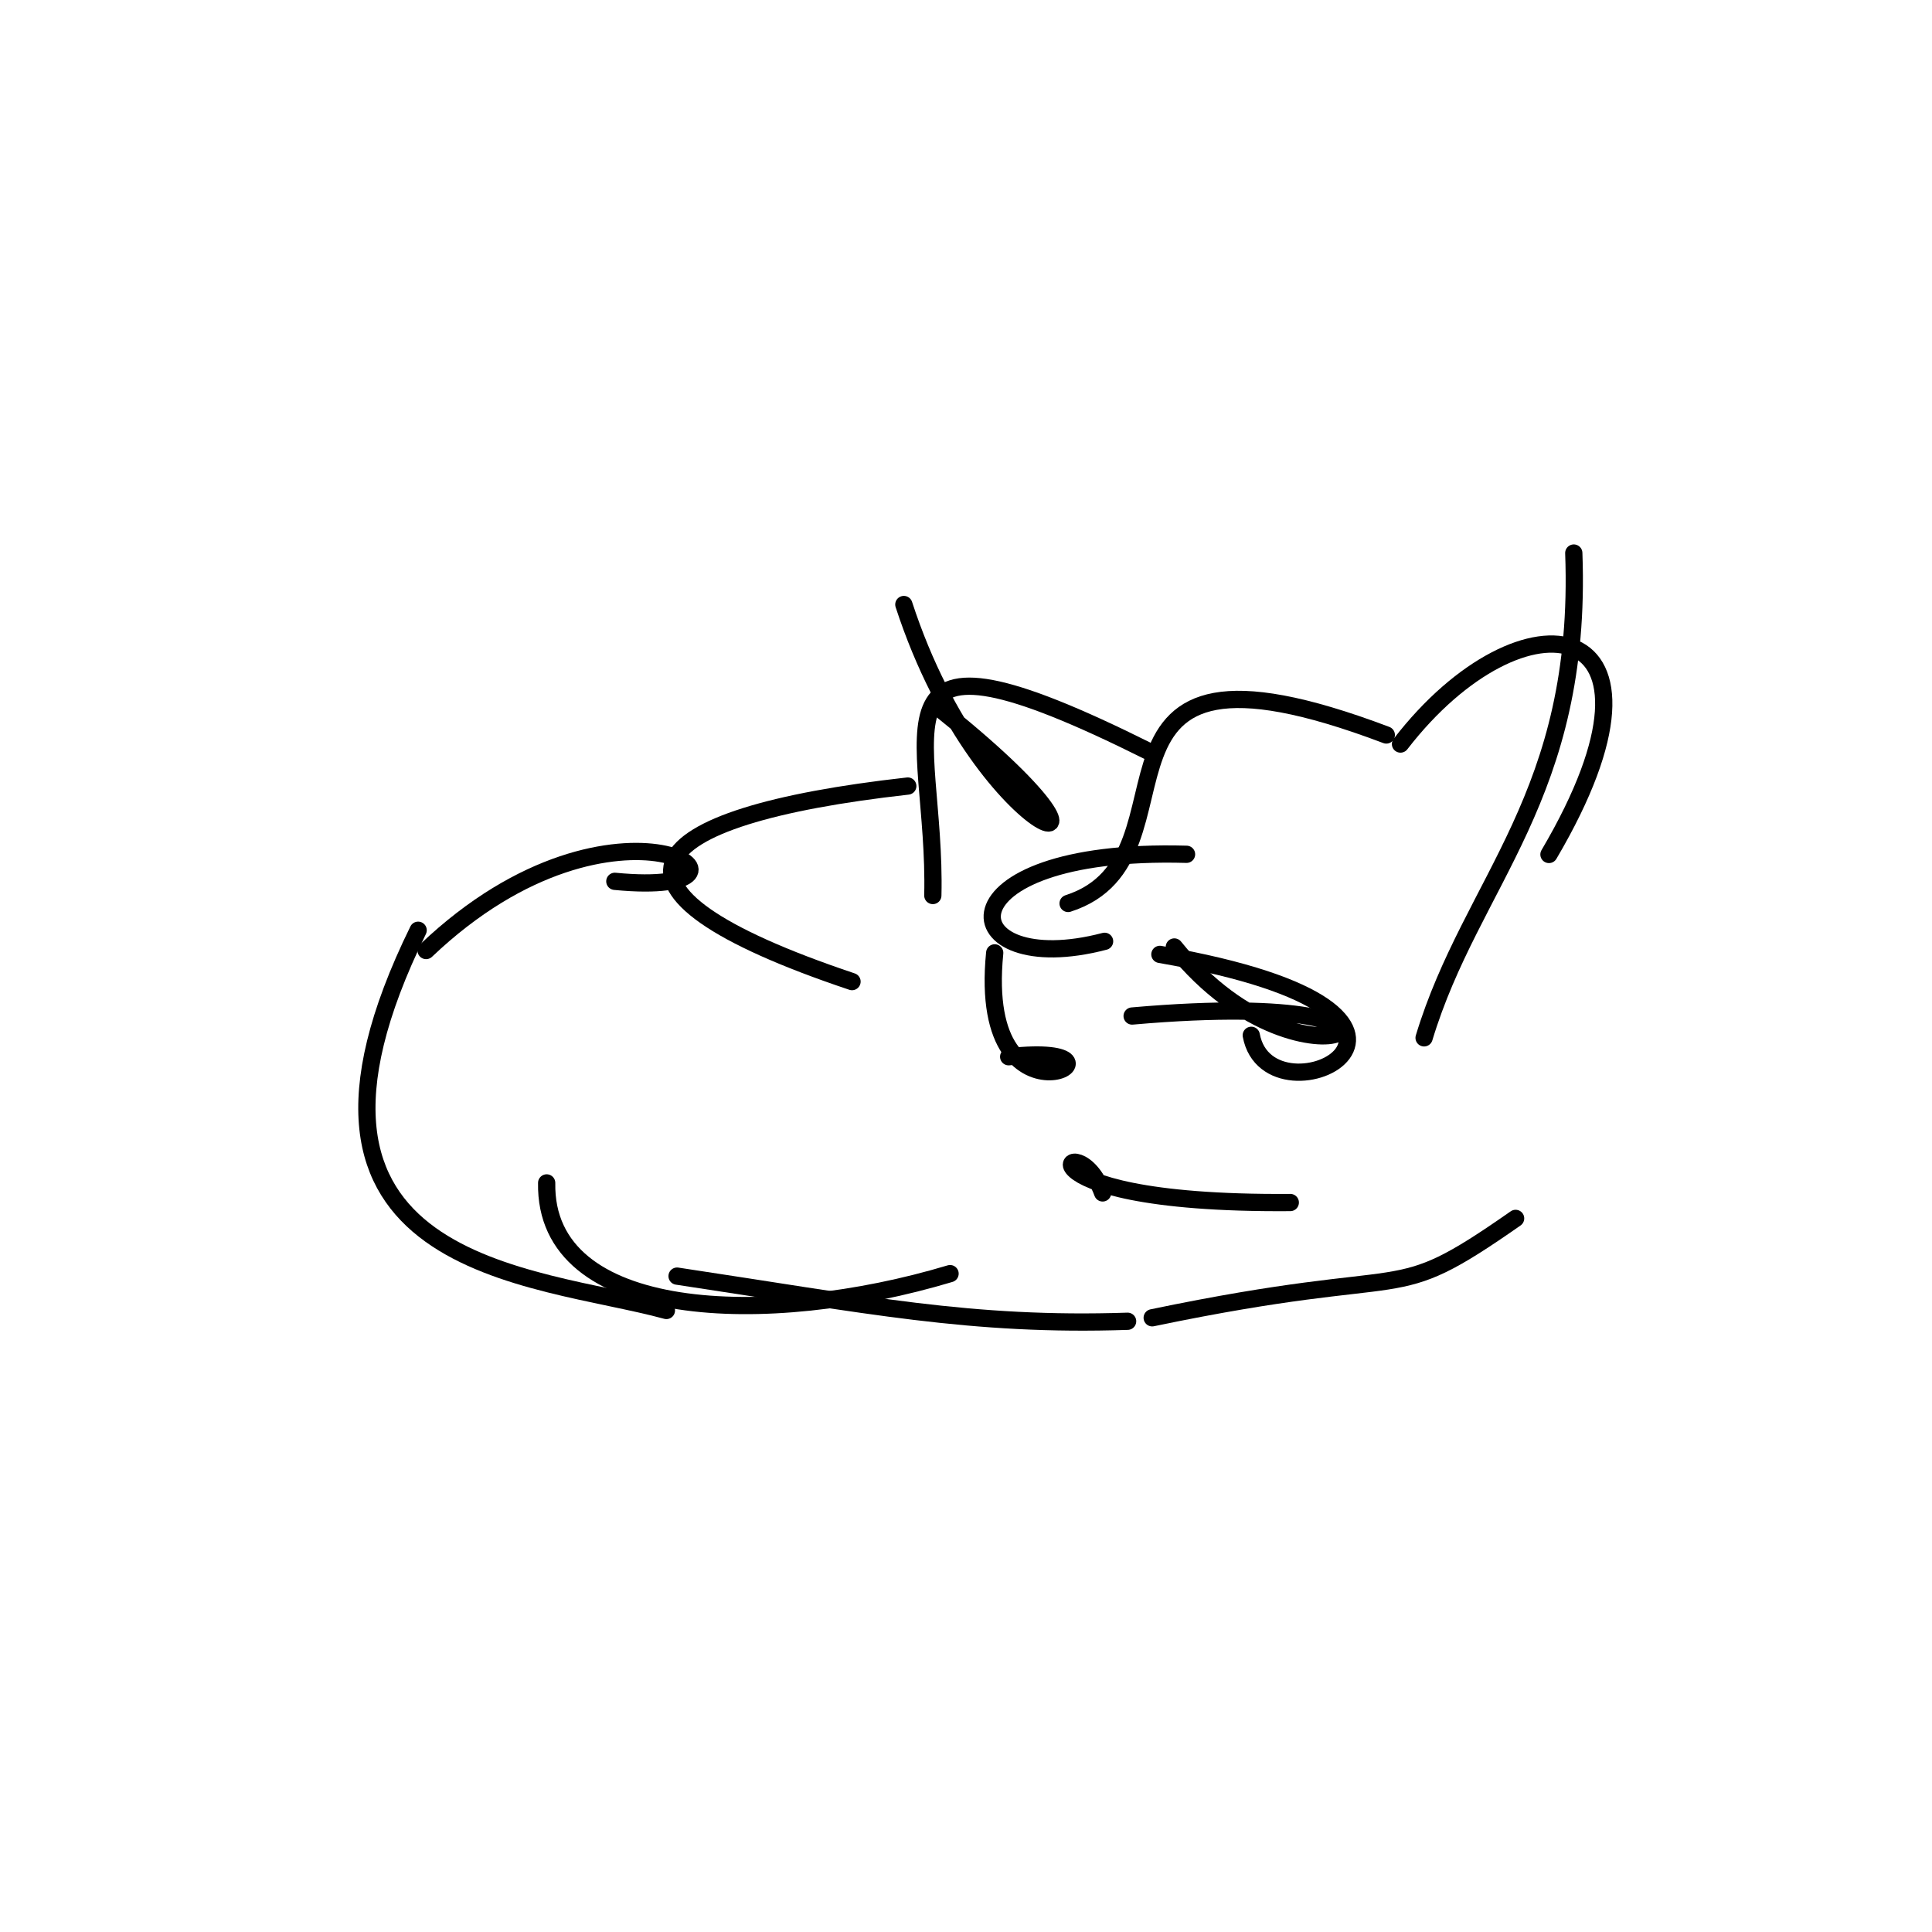
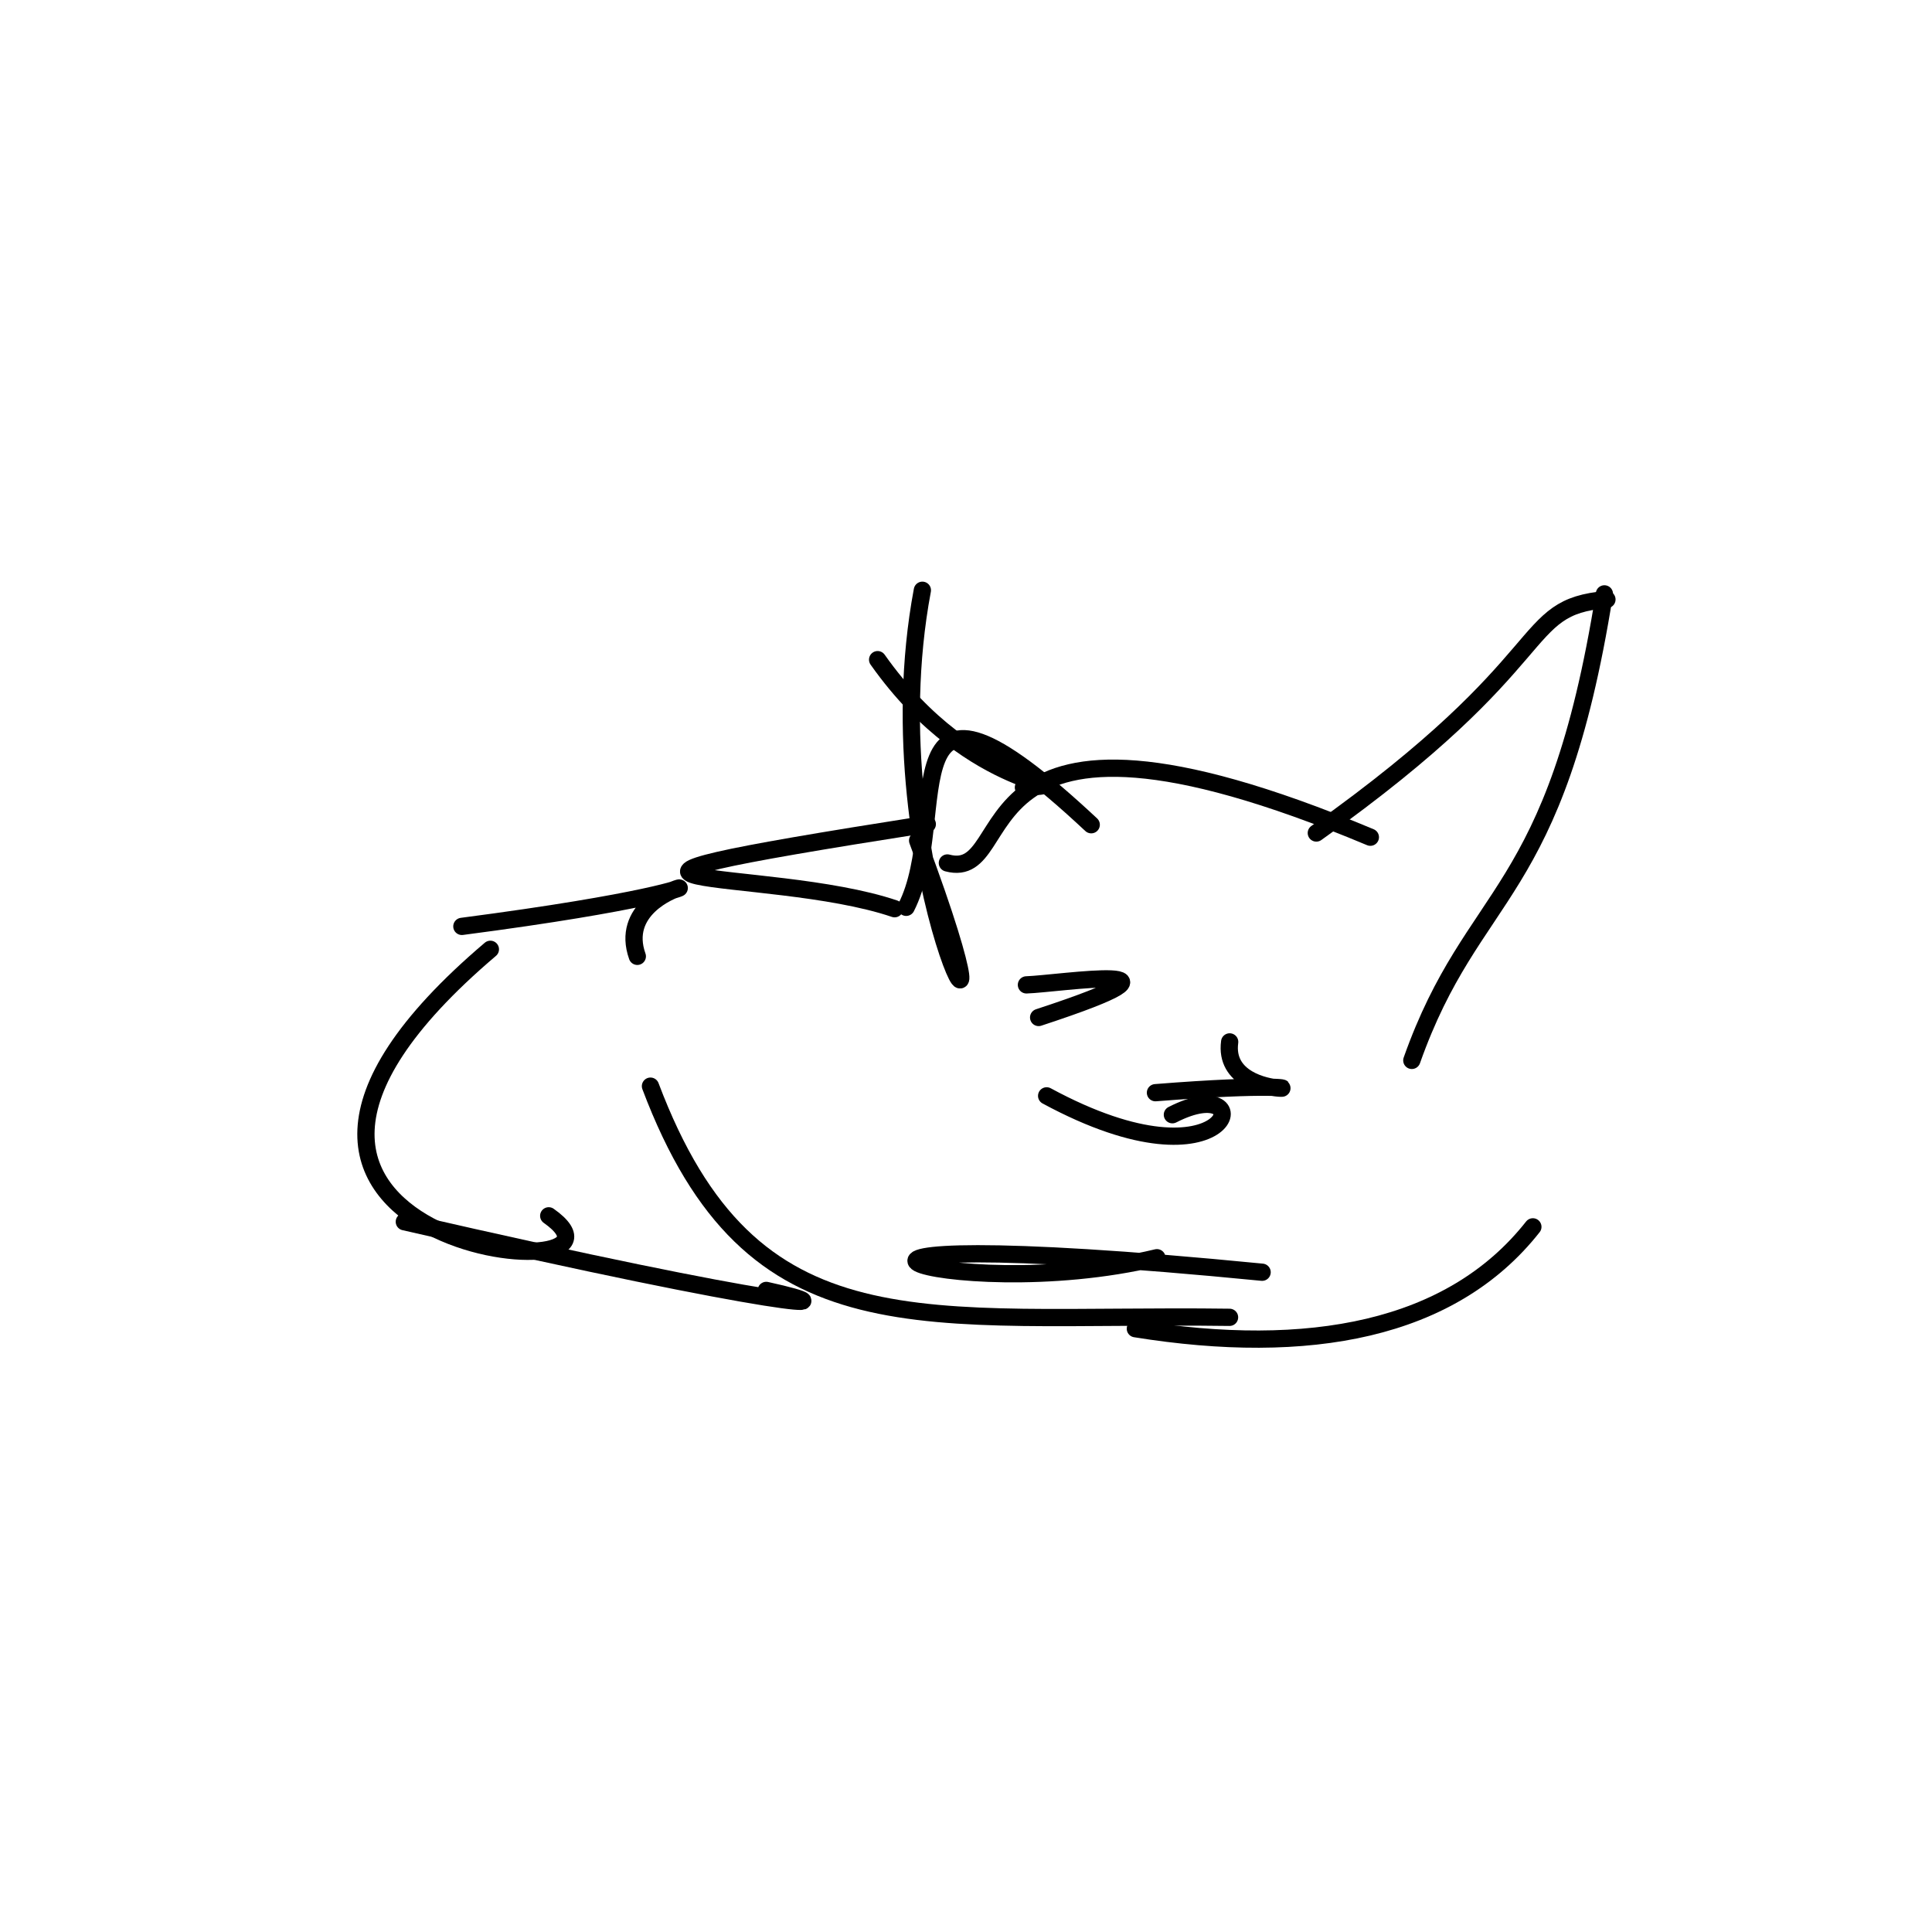
<svg xmlns="http://www.w3.org/2000/svg" version="1.1" width="224" height="224">
  <defs />
  <g>
-     <path d="M 105.249 91.136 C 73.777 94.651 66.599 103.023 98.785 113.808" stroke-width="2" fill="none" stroke="rgb(0, 0, 0)" stroke-opacity="1.0" stroke-linecap="round" stroke-linejoin="round" />
-     <path d="M 130.738 153.19 C 112.589 153.795 100.527 151.263 78.501 147.956" stroke-width="2" fill="none" stroke="rgb(0, 0, 0)" stroke-opacity="1.0" stroke-linecap="round" stroke-linejoin="round" />
-     <path d="M 127.842 138.309 C 124.627 129.577 115.262 139.687 149.599 139.423" stroke-width="2" fill="none" stroke="rgb(0, 0, 0)" stroke-opacity="1.0" stroke-linecap="round" stroke-linejoin="round" />
-     <path d="M 136.154 109.794 C 152.023 129.515 172.21 114.192 131.262 117.799" stroke-width="2" fill="none" stroke="rgb(0, 0, 0)" stroke-opacity="1.0" stroke-linecap="round" stroke-linejoin="round" />
-     <path d="M 123.837 104.748 C 140.428 99.438 121.862 70.512 160.731 85.216" stroke-width="2" fill="none" stroke="rgb(0, 0, 0)" stroke-opacity="1.0" stroke-linecap="round" stroke-linejoin="round" />
-     <path d="M 137.57 99.049 C 108.146 98.223 110.364 113.791 128.068 109.138" stroke-width="2" fill="none" stroke="rgb(0, 0, 0)" stroke-opacity="1.0" stroke-linecap="round" stroke-linejoin="round" />
-     <path d="M 104.794 70.089 C 114.259 99.13 135.828 103.462 108.436 81.756" stroke-width="2" fill="none" stroke="rgb(0, 0, 0)" stroke-opacity="1.0" stroke-linecap="round" stroke-linejoin="round" />
-     <path d="M 77.264 151.939 C 62.011 147.762 29.102 147.344 48.48 107.855" stroke-width="2" fill="none" stroke="rgb(0, 0, 0)" stroke-opacity="1.0" stroke-linecap="round" stroke-linejoin="round" />
-     <path d="M 145.075 120.036 C 147.178 131.268 174.728 117.618 134.48 110.653" stroke-width="2" fill="none" stroke="rgb(0, 0, 0)" stroke-opacity="1.0" stroke-linecap="round" stroke-linejoin="round" />
-     <path d="M 116.948 122.521 C 134.078 120.64 113.093 133.046 115.328 110.478" stroke-width="2" fill="none" stroke="rgb(0, 0, 0)" stroke-opacity="1.0" stroke-linecap="round" stroke-linejoin="round" />
-     <path d="M 162.376 86.266 C 176.587 67.843 196.205 70.852 179.59 99.069" stroke-width="2" fill="none" stroke="rgb(0, 0, 0)" stroke-opacity="1.0" stroke-linecap="round" stroke-linejoin="round" />
-     <path d="M 175.723 141.264 C 160.602 151.827 165.208 146.2 133.588 152.788" stroke-width="2" fill="none" stroke="rgb(0, 0, 0)" stroke-opacity="1.0" stroke-linecap="round" stroke-linejoin="round" />
-     <path d="M 63.382 137.149 C 63.093 153.215 89.017 154.016 110.152 147.668" stroke-width="2" fill="none" stroke="rgb(0, 0, 0)" stroke-opacity="1.0" stroke-linecap="round" stroke-linejoin="round" />
-     <path d="M 108.154 103.828 C 108.625 84.466 99.131 70.13 133.133 87.095" stroke-width="2" fill="none" stroke="rgb(0, 0, 0)" stroke-opacity="1.0" stroke-linecap="round" stroke-linejoin="round" />
-     <path d="M 165.112 120.33 C 170.619 102.098 183.509 92.366 182.468 64.121" stroke-width="2" fill="none" stroke="rgb(0, 0, 0)" stroke-opacity="1.0" stroke-linecap="round" stroke-linejoin="round" />
-     <path d="M 71.285 102.183 C 92.148 104.207 71.831 88.859 49.402 110.206" stroke-width="2" fill="none" stroke="rgb(0, 0, 0)" stroke-opacity="1.0" stroke-linecap="round" stroke-linejoin="round" />
+     <path d="M 103.722 105.359 C 88.897 100.313 56.436 103.563 107.513 95.553" stroke-width="2" fill="none" stroke="rgb(0, 0, 0)" stroke-opacity="1.0" stroke-linecap="round" stroke-linejoin="round" />
+     <path d="M 142.556 152.733 C 106.771 152.261 87.195 157.172 75.416 125.931" stroke-width="2" fill="none" stroke="rgb(0, 0, 0)" stroke-opacity="1.0" stroke-linecap="round" stroke-linejoin="round" />
+     <path d="M 146.332 147.505 C 80.886 141.085 109.566 151.73 134.136 145.823" stroke-width="2" fill="none" stroke="rgb(0, 0, 0)" stroke-opacity="1.0" stroke-linecap="round" stroke-linejoin="round" />
+     <path d="M 142.57 120.8 C 141.407 129.437 161.745 124.482 133.966 126.689" stroke-width="2" fill="none" stroke="rgb(0, 0, 0)" stroke-opacity="1.0" stroke-linecap="round" stroke-linejoin="round" />
+     <path d="M 109.84 100.054 C 118.635 102.386 109.776 76.485 158.881 97.068" stroke-width="2" fill="none" stroke="rgb(0, 0, 0)" stroke-opacity="1.0" stroke-linecap="round" stroke-linejoin="round" />
+     <path d="M 106.941 68.436 C 100.687 101.66 120.068 133.991 106.392 97.455" stroke-width="2" fill="none" stroke="rgb(0, 0, 0)" stroke-opacity="1.0" stroke-linecap="round" stroke-linejoin="round" />
+     <path d="M 101.753 76.482 C 112.932 92.318 126.264 90.761 118.656 91.296" stroke-width="2" fill="none" stroke="rgb(0, 0, 0)" stroke-opacity="1.0" stroke-linecap="round" stroke-linejoin="round" />
+     <path d="M 63.619 140.965 C 77.041 150.396 15.704 145.014 56.855 110.065" stroke-width="2" fill="none" stroke="rgb(0, 0, 0)" stroke-opacity="1.0" stroke-linecap="round" stroke-linejoin="round" />
+     <path d="M 121.35 127.056 C 143.227 138.894 146.411 123.873 135.929 129.243" stroke-width="2" fill="none" stroke="rgb(0, 0, 0)" stroke-opacity="1.0" stroke-linecap="round" stroke-linejoin="round" />
+     <path d="M 120.421 117.969 C 141.025 111.208 122.676 114.078 119.006 114.188" stroke-width="2" fill="none" stroke="rgb(0, 0, 0)" stroke-opacity="1.0" stroke-linecap="round" stroke-linejoin="round" />
+     <path d="M 186.311 69.505 C 175.722 70.431 181.233 76.242 152.617 96.58" stroke-width="2" fill="none" stroke="rgb(0, 0, 0)" stroke-opacity="1.0" stroke-linecap="round" stroke-linejoin="round" />
+     <path d="M 177.724 142.243 C 168.266 154.262 151.712 157.285 131.636 154.052" stroke-width="2" fill="none" stroke="rgb(0, 0, 0)" stroke-opacity="1.0" stroke-linecap="round" stroke-linejoin="round" />
+     <path d="M 46.878 141.651 C 91.82 151.987 99.446 151.94 88.843 149.613" stroke-width="2" fill="none" stroke="rgb(0, 0, 0)" stroke-opacity="1.0" stroke-linecap="round" stroke-linejoin="round" />
+     <path d="M 105.064 105.196 C 110.415 94.774 102.142 72.838 126.519 95.621" stroke-width="2" fill="none" stroke="rgb(0, 0, 0)" stroke-opacity="1.0" stroke-linecap="round" stroke-linejoin="round" />
+     <path d="M 163.689 122.944 C 170.848 102.728 180.338 104.528 186.018 68.854" stroke-width="2" fill="none" stroke="rgb(0, 0, 0)" stroke-opacity="1.0" stroke-linecap="round" stroke-linejoin="round" />
+     <path d="M 53.55 107.408 C 97.196 101.699 70.072 100.135 73.892 110.88" stroke-width="2" fill="none" stroke="rgb(0, 0, 0)" stroke-opacity="1.0" stroke-linecap="round" stroke-linejoin="round" />
  </g>
</svg>
